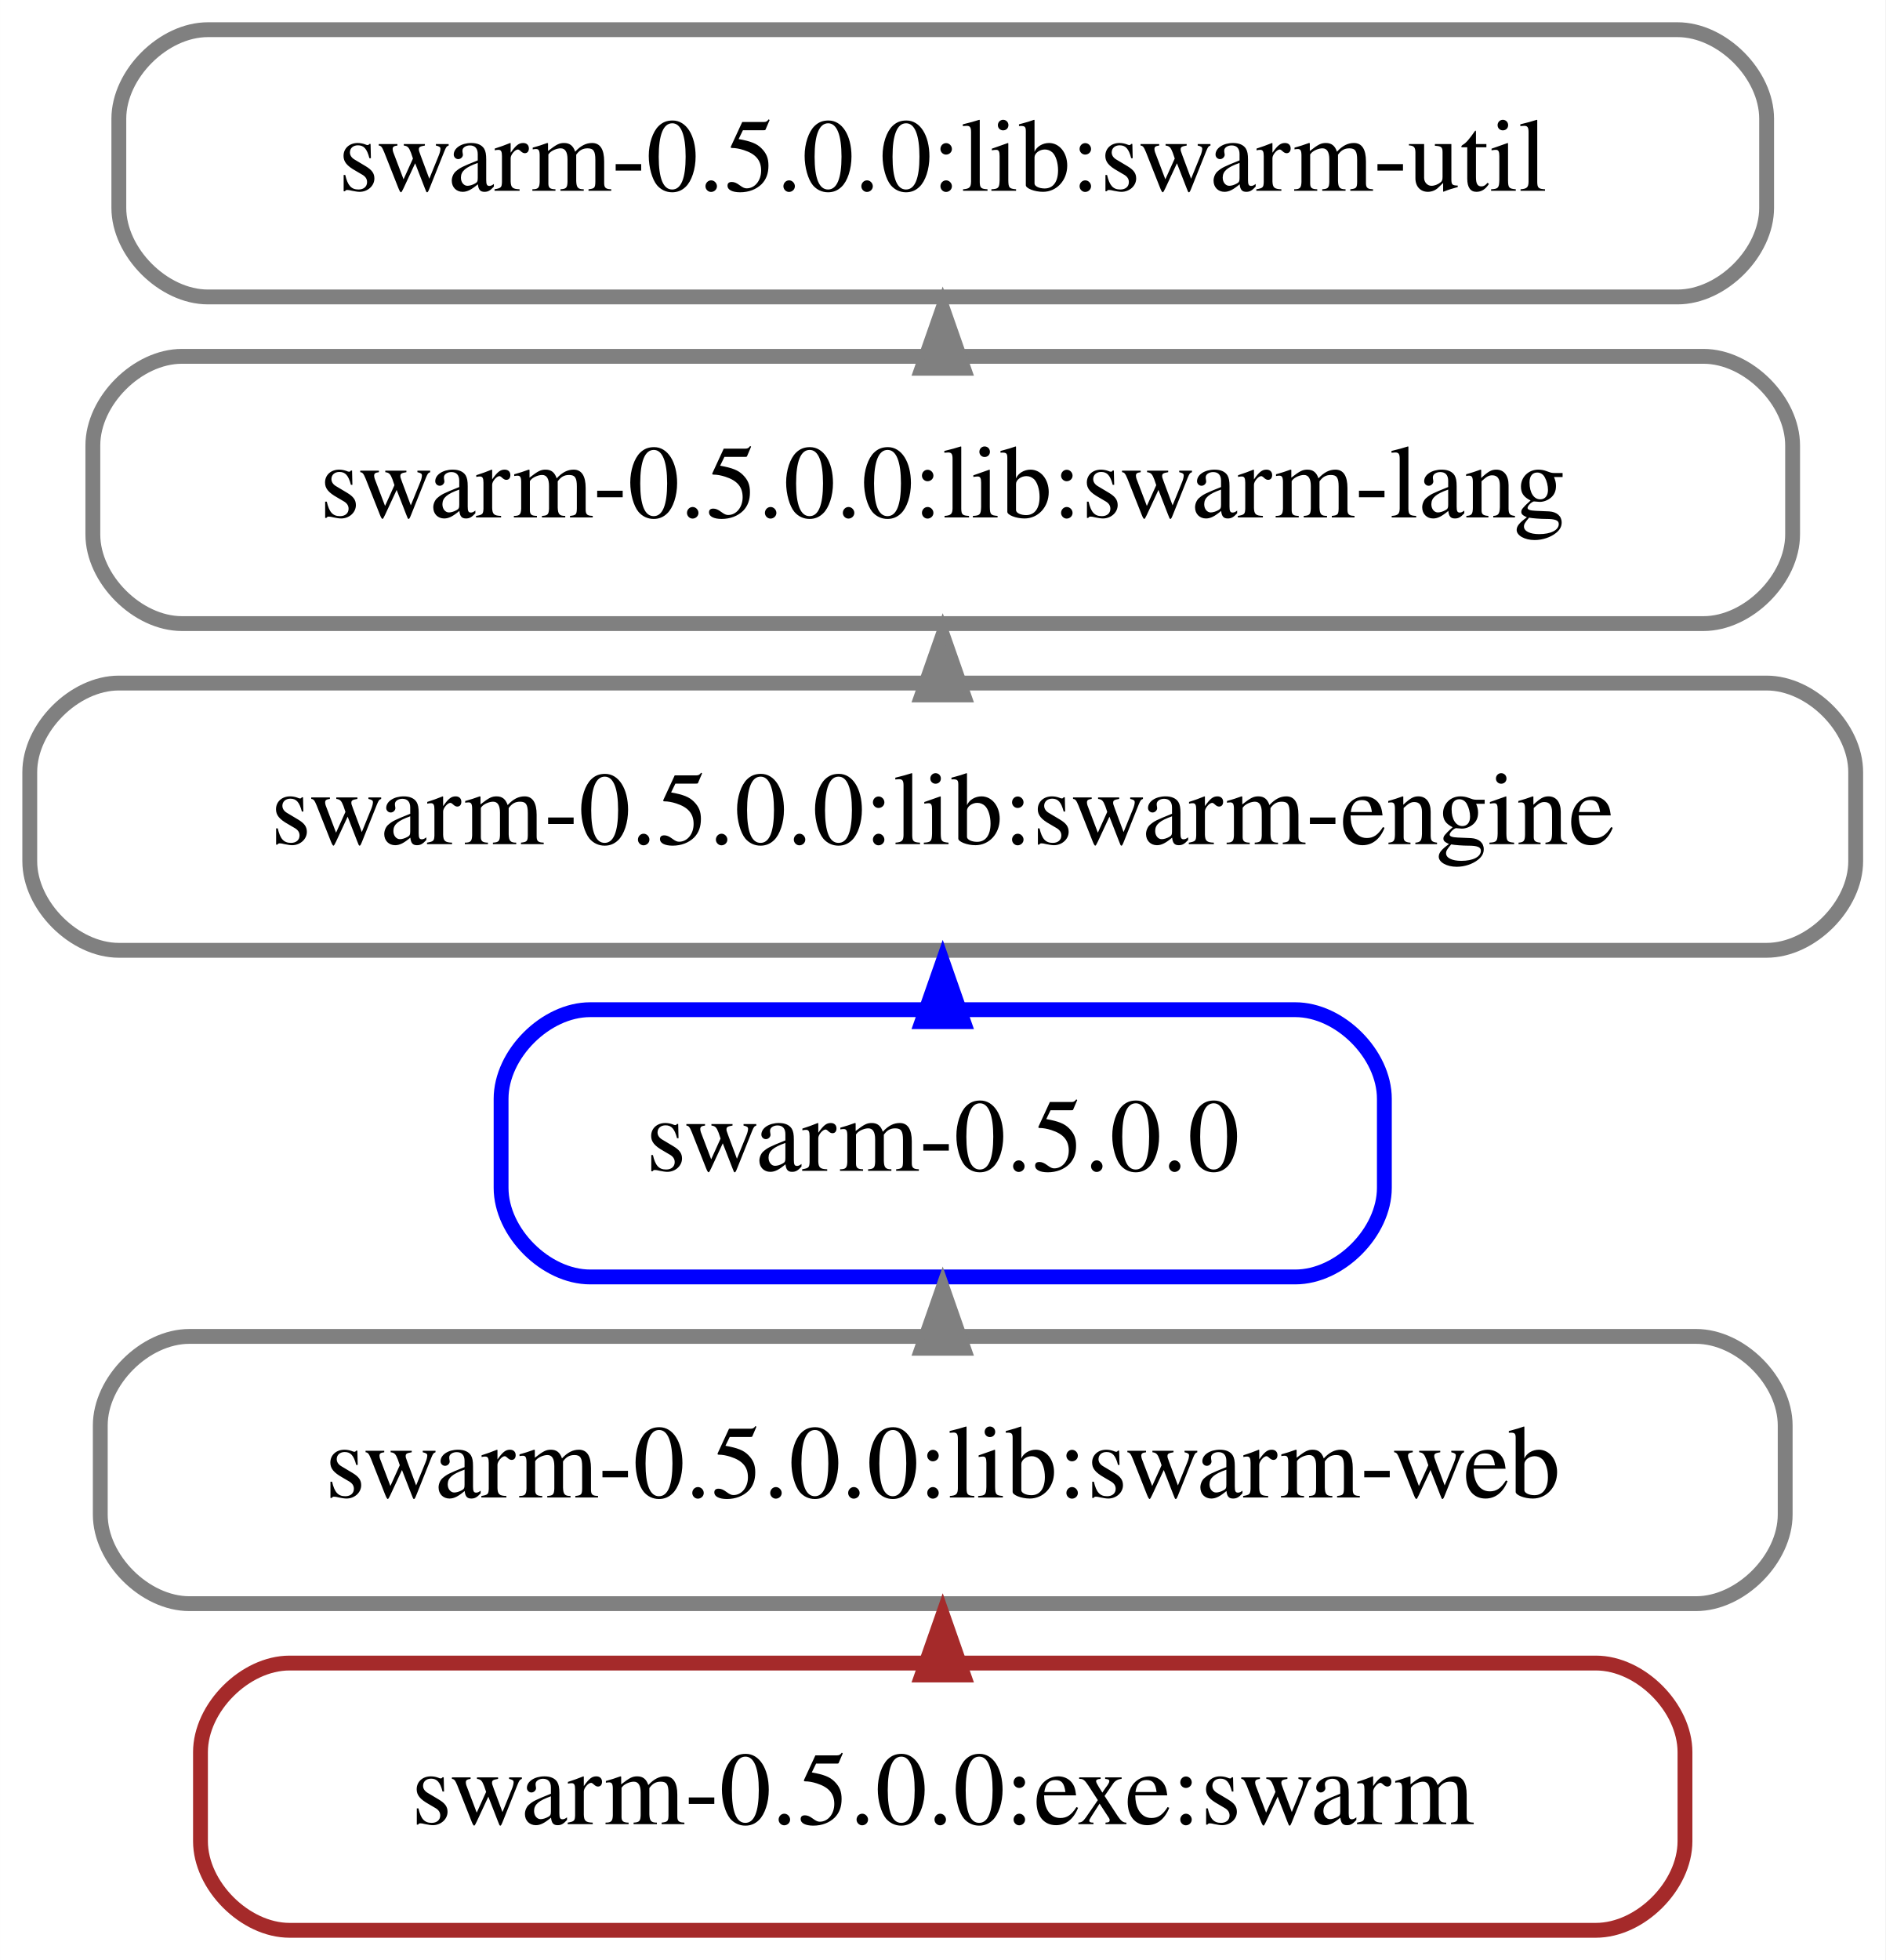
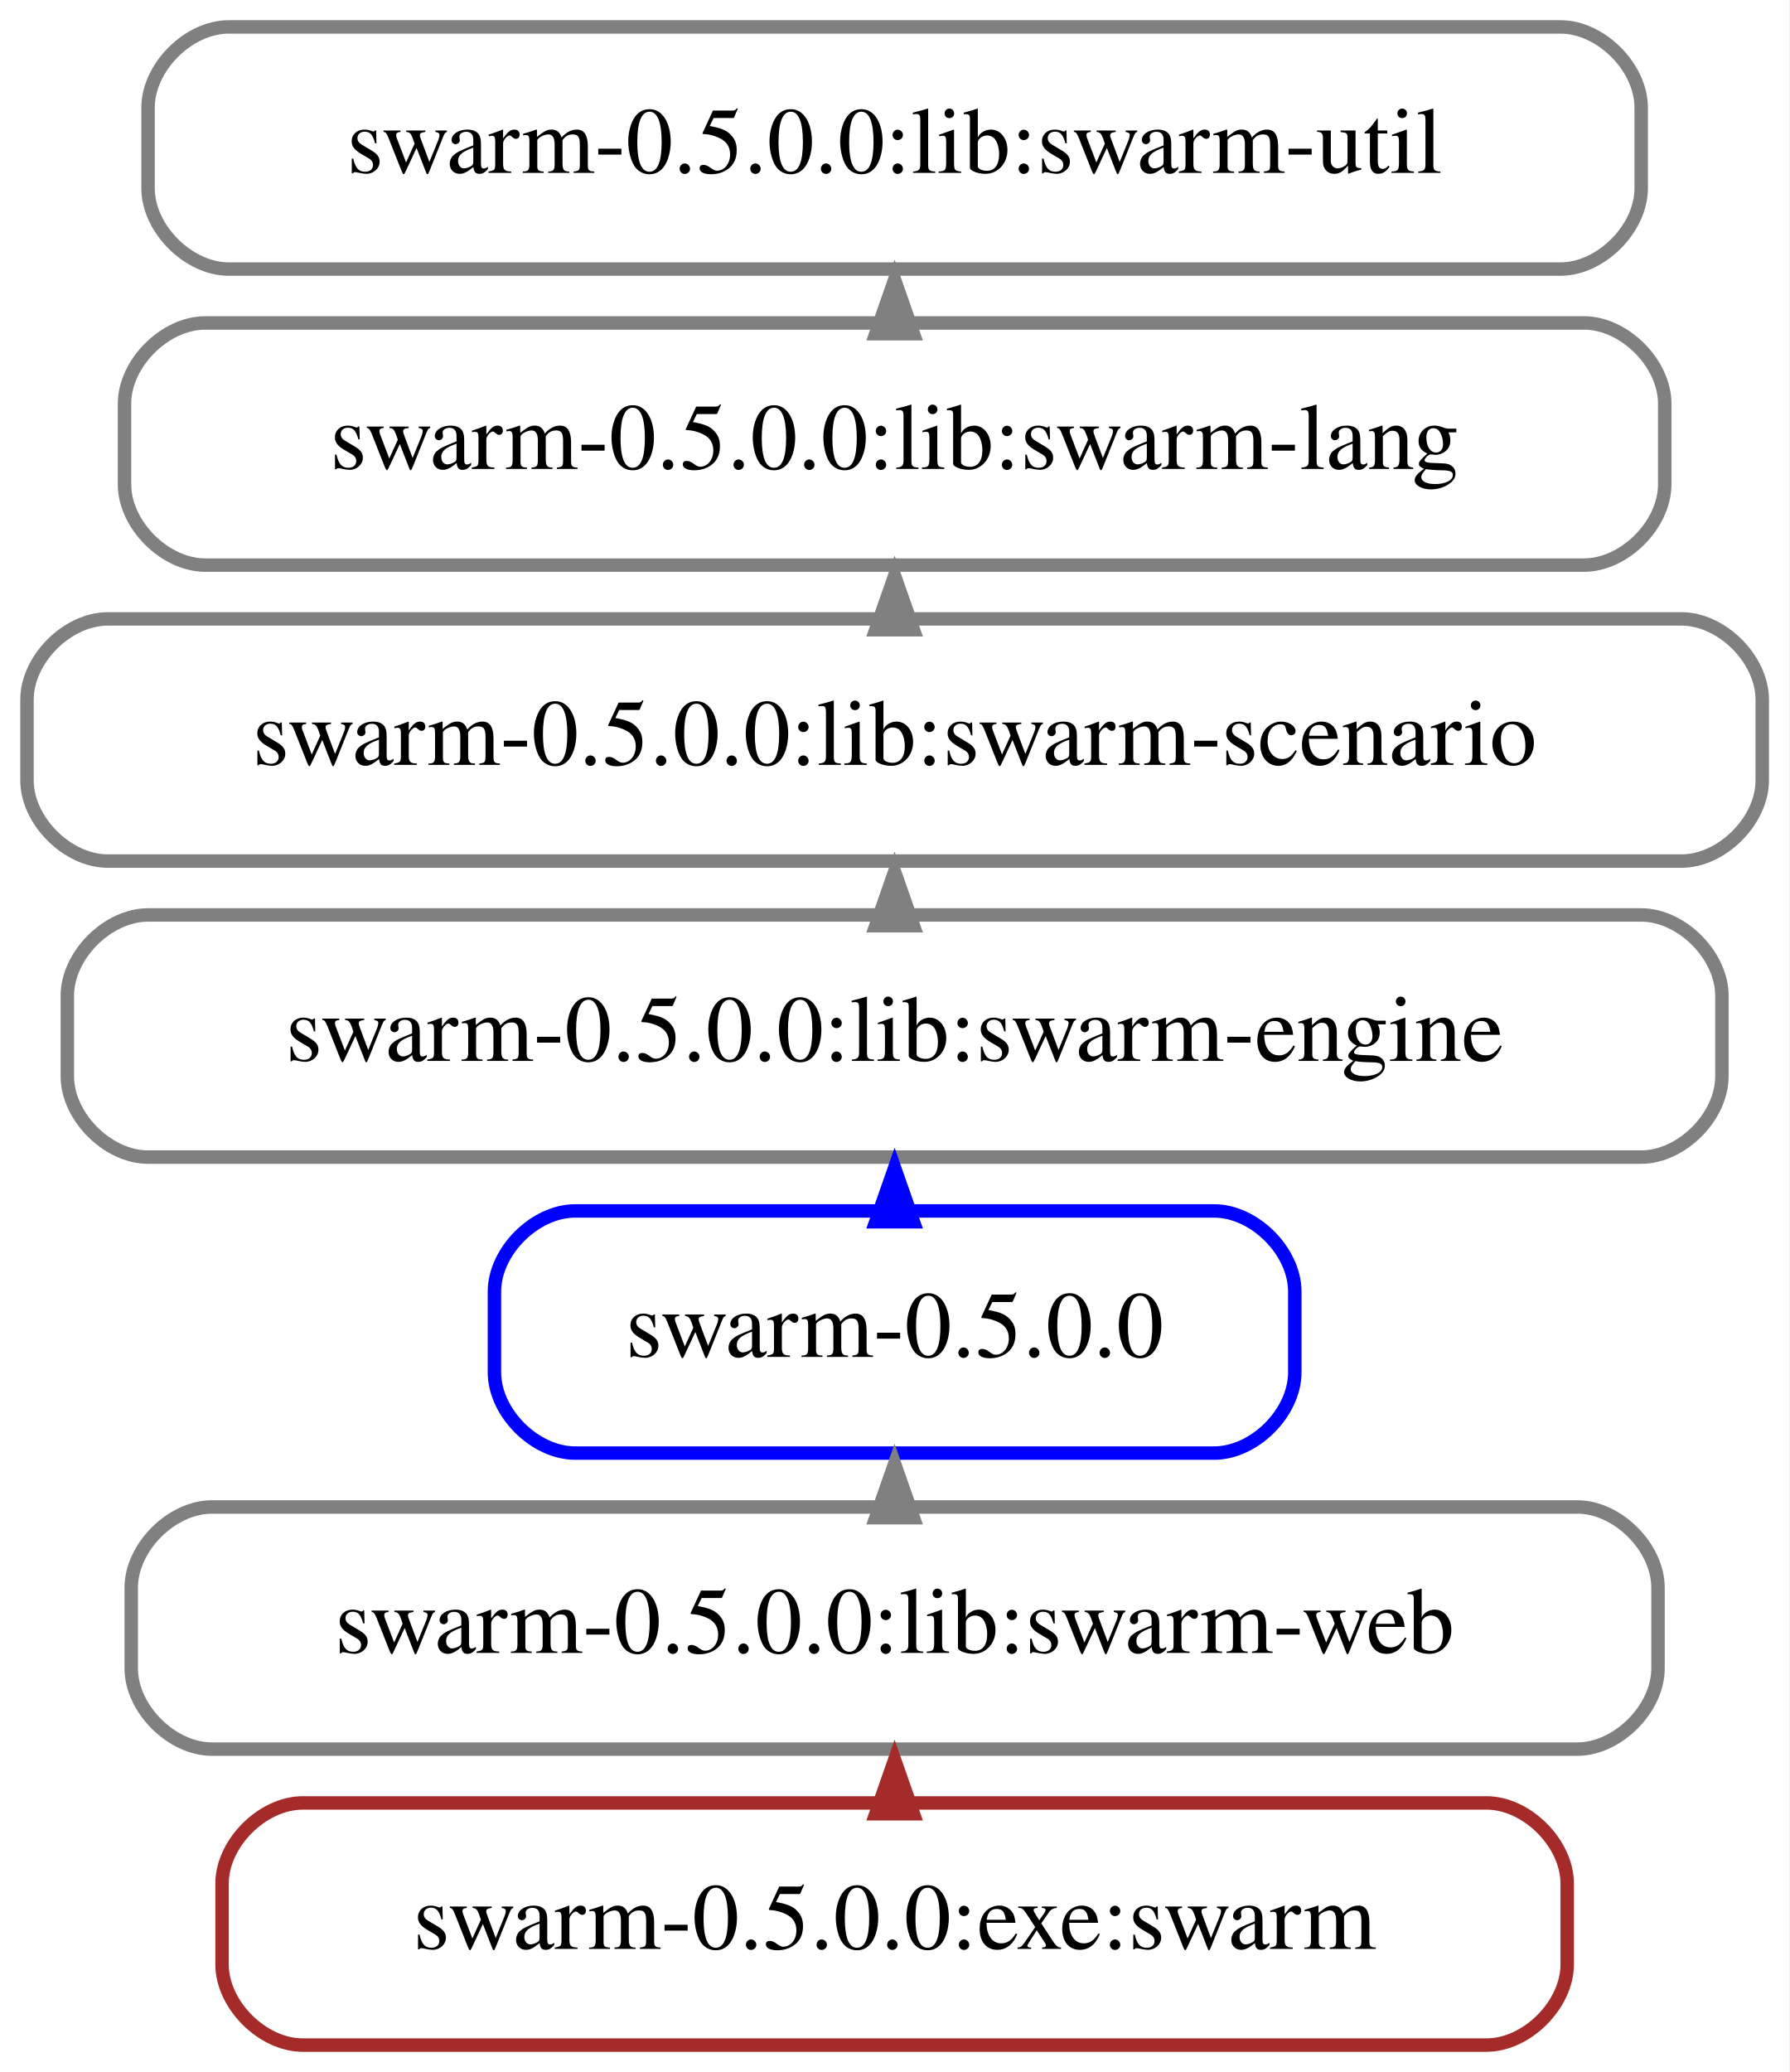
- <svg xmlns="http://www.w3.org/2000/svg" width="254pt" height="264pt" viewBox="0.00 0.00 254.00 264.02">
-   <g id="graph0" class="graph" transform="scale(1 1) rotate(0) translate(4 260.02)">
-     <polygon fill="white" stroke="transparent" points="-4,4 -4,-260.02 250,-260.02 250,4 -4,4" />
+ <svg xmlns="http://www.w3.org/2000/svg" width="266pt" height="308pt" viewBox="0.00 0.00 266.00 308.03">
+   <g id="graph0" class="graph" transform="scale(1 1) rotate(0) translate(4 304.03)">
+     <polygon fill="white" stroke="transparent" points="-4,4 -4,-304.03 262,-304.03 262,4 -4,4" />
    <g id="node1" class="node">
-       <path fill="none" stroke="brown" stroke-width="2" d="M211,-36C211,-36 35,-36 35,-36 29,-36 23,-30 23,-24 23,-24 23,-12 23,-12 23,-6 29,0 35,0 35,0 211,0 211,0 217,0 223,-6 223,-12 223,-12 223,-24 223,-24 223,-30 217,-36 211,-36" />
-       <text text-anchor="middle" x="123" y="-14.3" font-family="Times,serif" font-size="14.00">swarm-0.5.0.0:exe:swarm</text>
+       <path fill="none" stroke="brown" stroke-width="2" d="M217,-36C217,-36 41,-36 41,-36 35,-36 29,-30 29,-24 29,-24 29,-12 29,-12 29,-6 35,0 41,0 41,0 217,0 217,0 223,0 229,-6 229,-12 229,-12 229,-24 229,-24 229,-30 223,-36 217,-36" />
+       <text text-anchor="middle" x="129" y="-14.3" font-family="Times,serif" font-size="14.00">swarm-0.5.0.0:exe:swarm</text>
    </g>
    <g id="node2" class="node">
-       <path fill="none" stroke="gray" stroke-width="2" d="M224.5,-80C224.5,-80 21.5,-80 21.5,-80 15.5,-80 9.5,-74 9.5,-68 9.5,-68 9.5,-56 9.5,-56 9.5,-50 15.5,-44 21.5,-44 21.5,-44 224.5,-44 224.5,-44 230.5,-44 236.5,-50 236.5,-56 236.5,-56 236.5,-68 236.5,-68 236.5,-74 230.5,-80 224.5,-80" />
-       <text text-anchor="middle" x="123" y="-58.3" font-family="Times,serif" font-size="14.00">swarm-0.5.0.0:lib:swarm-web</text>
+       <path fill="none" stroke="gray" stroke-width="2" d="M230.5,-80C230.5,-80 27.5,-80 27.5,-80 21.5,-80 15.5,-74 15.5,-68 15.5,-68 15.5,-56 15.5,-56 15.5,-50 21.5,-44 27.5,-44 27.5,-44 230.5,-44 230.5,-44 236.5,-44 242.5,-50 242.5,-56 242.5,-56 242.5,-68 242.5,-68 242.5,-74 236.5,-80 230.5,-80" />
+       <text text-anchor="middle" x="129" y="-58.3" font-family="Times,serif" font-size="14.00">swarm-0.5.0.0:lib:swarm-web</text>
    </g>
    <g id="edge1" class="edge">
-       <path fill="none" stroke="brown" d="M123,-36.15C123,-36.31 123,-36.47 123,-36.63" />
-       <polygon fill="brown" stroke="brown" points="119.5,-33.89 123,-43.89 126.5,-33.89 119.5,-33.89" />
+       <path fill="none" stroke="brown" d="M129,-36.15C129,-36.31 129,-36.47 129,-36.63" />
+       <polygon fill="brown" stroke="brown" points="125.5,-33.89 129,-43.89 132.5,-33.89 125.5,-33.89" />
    </g>
    <g id="node3" class="node">
-       <path fill="none" stroke="blue" stroke-width="2" d="M170.5,-124.01C170.5,-124.01 75.5,-124.01 75.5,-124.01 69.5,-124.01 63.5,-118.01 63.5,-112.01 63.5,-112.01 63.5,-100.01 63.5,-100.01 63.5,-94.01 69.5,-88.01 75.5,-88.01 75.5,-88.01 170.5,-88.01 170.5,-88.01 176.5,-88.01 182.5,-94.01 182.5,-100.01 182.5,-100.01 182.5,-112.01 182.5,-112.01 182.5,-118.01 176.5,-124.01 170.5,-124.01" />
-       <text text-anchor="middle" x="123" y="-102.31" font-family="Times,serif" font-size="14.00">swarm-0.5.0.0</text>
+       <path fill="none" stroke="blue" stroke-width="2" d="M176.5,-124.01C176.5,-124.01 81.5,-124.01 81.5,-124.01 75.5,-124.01 69.5,-118.01 69.5,-112.01 69.5,-112.01 69.5,-100.01 69.5,-100.01 69.5,-94.01 75.5,-88.01 81.5,-88.01 81.5,-88.01 176.5,-88.01 176.5,-88.01 182.5,-88.01 188.5,-94.01 188.5,-100.01 188.5,-100.01 188.5,-112.01 188.5,-112.01 188.5,-118.01 182.5,-124.01 176.5,-124.01" />
+       <text text-anchor="middle" x="129" y="-102.31" font-family="Times,serif" font-size="14.00">swarm-0.5.0.0</text>
    </g>
    <g id="edge2" class="edge">
-       <path fill="none" stroke="gray" d="M123,-80.16C123,-80.32 123,-80.48 123,-80.64" />
-       <polygon fill="gray" stroke="gray" points="119.5,-77.9 123,-87.9 126.5,-77.9 119.5,-77.9" />
+       <path fill="none" stroke="gray" d="M129,-80.16C129,-80.32 129,-80.48 129,-80.64" />
+       <polygon fill="gray" stroke="gray" points="125.5,-77.9 129,-87.9 132.5,-77.9 125.5,-77.9" />
    </g>
    <g id="node4" class="node">
-       <path fill="none" stroke="gray" stroke-width="2" d="M234,-168.01C234,-168.01 12,-168.01 12,-168.01 6,-168.01 0,-162.01 0,-156.01 0,-156.01 0,-144.01 0,-144.01 0,-138.01 6,-132.01 12,-132.01 12,-132.01 234,-132.01 234,-132.01 240,-132.01 246,-138.01 246,-144.01 246,-144.01 246,-156.01 246,-156.01 246,-162.01 240,-168.01 234,-168.01" />
-       <text text-anchor="middle" x="123" y="-146.31" font-family="Times,serif" font-size="14.00">swarm-0.5.0.0:lib:swarm-engine</text>
+       <path fill="none" stroke="gray" stroke-width="2" d="M240,-168.01C240,-168.01 18,-168.01 18,-168.01 12,-168.01 6,-162.01 6,-156.01 6,-156.01 6,-144.01 6,-144.01 6,-138.01 12,-132.01 18,-132.01 18,-132.01 240,-132.01 240,-132.01 246,-132.01 252,-138.01 252,-144.01 252,-144.01 252,-156.01 252,-156.01 252,-162.01 246,-168.01 240,-168.01" />
+       <text text-anchor="middle" x="129" y="-146.31" font-family="Times,serif" font-size="14.00">swarm-0.5.0.0:lib:swarm-engine</text>
    </g>
    <g id="edge3" class="edge">
-       <path fill="none" stroke="blue" d="M123,-124.16C123,-124.32 123,-124.48 123,-124.64" />
-       <polygon fill="blue" stroke="blue" points="119.5,-121.9 123,-131.9 126.5,-121.9 119.5,-121.9" />
+       <path fill="none" stroke="blue" d="M129,-124.16C129,-124.32 129,-124.48 129,-124.64" />
+       <polygon fill="blue" stroke="blue" points="125.5,-121.9 129,-131.9 132.5,-121.9 125.5,-121.9" />
    </g>
    <g id="node5" class="node">
-       <path fill="none" stroke="gray" stroke-width="2" d="M225.5,-212.02C225.5,-212.02 20.5,-212.02 20.5,-212.02 14.5,-212.02 8.5,-206.02 8.5,-200.02 8.5,-200.02 8.5,-188.02 8.5,-188.02 8.5,-182.02 14.5,-176.02 20.5,-176.02 20.5,-176.02 225.5,-176.02 225.5,-176.02 231.5,-176.02 237.5,-182.02 237.5,-188.02 237.5,-188.02 237.5,-200.02 237.5,-200.02 237.5,-206.02 231.5,-212.02 225.5,-212.02" />
-       <text text-anchor="middle" x="123" y="-190.32" font-family="Times,serif" font-size="14.00">swarm-0.5.0.0:lib:swarm-lang</text>
+       <path fill="none" stroke="gray" stroke-width="2" d="M246,-212.02C246,-212.02 12,-212.02 12,-212.02 6,-212.02 0,-206.02 0,-200.02 0,-200.02 0,-188.02 0,-188.02 0,-182.02 6,-176.02 12,-176.02 12,-176.02 246,-176.02 246,-176.02 252,-176.02 258,-182.02 258,-188.02 258,-188.02 258,-200.02 258,-200.02 258,-206.02 252,-212.02 246,-212.02" />
+       <text text-anchor="middle" x="129" y="-190.32" font-family="Times,serif" font-size="14.00">swarm-0.5.0.0:lib:swarm-scenario</text>
    </g>
    <g id="edge4" class="edge">
-       <path fill="none" stroke="gray" d="M123,-168.17C123,-168.33 123,-168.49 123,-168.65" />
-       <polygon fill="gray" stroke="gray" points="119.5,-165.91 123,-175.91 126.5,-165.91 119.5,-165.91" />
+       <path fill="none" stroke="gray" d="M129,-168.17C129,-168.33 129,-168.49 129,-168.65" />
+       <polygon fill="gray" stroke="gray" points="125.5,-165.91 129,-175.91 132.5,-165.91 125.5,-165.91" />
    </g>
    <g id="node6" class="node">
-       <path fill="none" stroke="gray" stroke-width="2" d="M222,-256.02C222,-256.02 24,-256.02 24,-256.02 18,-256.02 12,-250.02 12,-244.02 12,-244.02 12,-232.02 12,-232.02 12,-226.02 18,-220.02 24,-220.02 24,-220.02 222,-220.02 222,-220.02 228,-220.02 234,-226.02 234,-232.02 234,-232.02 234,-244.02 234,-244.02 234,-250.02 228,-256.02 222,-256.02" />
-       <text text-anchor="middle" x="123" y="-234.32" font-family="Times,serif" font-size="14.00">swarm-0.5.0.0:lib:swarm-util</text>
+       <path fill="none" stroke="gray" stroke-width="2" d="M231.5,-256.02C231.5,-256.02 26.5,-256.02 26.5,-256.02 20.5,-256.02 14.5,-250.02 14.5,-244.02 14.5,-244.02 14.5,-232.02 14.5,-232.02 14.5,-226.02 20.5,-220.02 26.5,-220.02 26.5,-220.02 231.5,-220.02 231.5,-220.02 237.5,-220.02 243.5,-226.02 243.5,-232.02 243.5,-232.02 243.5,-244.02 243.5,-244.02 243.5,-250.02 237.5,-256.02 231.5,-256.02" />
+       <text text-anchor="middle" x="129" y="-234.32" font-family="Times,serif" font-size="14.00">swarm-0.5.0.0:lib:swarm-lang</text>
    </g>
    <g id="edge5" class="edge">
-       <path fill="none" stroke="gray" d="M123,-212.17C123,-212.33 123,-212.49 123,-212.65" />
-       <polygon fill="gray" stroke="gray" points="119.5,-209.91 123,-219.91 126.5,-209.91 119.5,-209.91" />
+       <path fill="none" stroke="gray" d="M129,-212.17C129,-212.33 129,-212.49 129,-212.65" />
+       <polygon fill="gray" stroke="gray" points="125.5,-209.91 129,-219.91 132.5,-209.91 125.5,-209.91" />
+     </g>
+     <g id="node7" class="node">
+       <path fill="none" stroke="gray" stroke-width="2" d="M228,-300.03C228,-300.03 30,-300.03 30,-300.03 24,-300.03 18,-294.03 18,-288.03 18,-288.03 18,-276.03 18,-276.03 18,-270.03 24,-264.03 30,-264.03 30,-264.03 228,-264.03 228,-264.03 234,-264.03 240,-270.03 240,-276.03 240,-276.03 240,-288.03 240,-288.03 240,-294.03 234,-300.03 228,-300.03" />
+       <text text-anchor="middle" x="129" y="-278.33" font-family="Times,serif" font-size="14.00">swarm-0.5.0.0:lib:swarm-util</text>
+     </g>
+     <g id="edge6" class="edge">
+       <path fill="none" stroke="gray" d="M129,-256.17C129,-256.33 129,-256.49 129,-256.65" />
+       <polygon fill="gray" stroke="gray" points="125.5,-253.92 129,-263.92 132.5,-253.92 125.5,-253.92" />
    </g>
  </g>
</svg>
